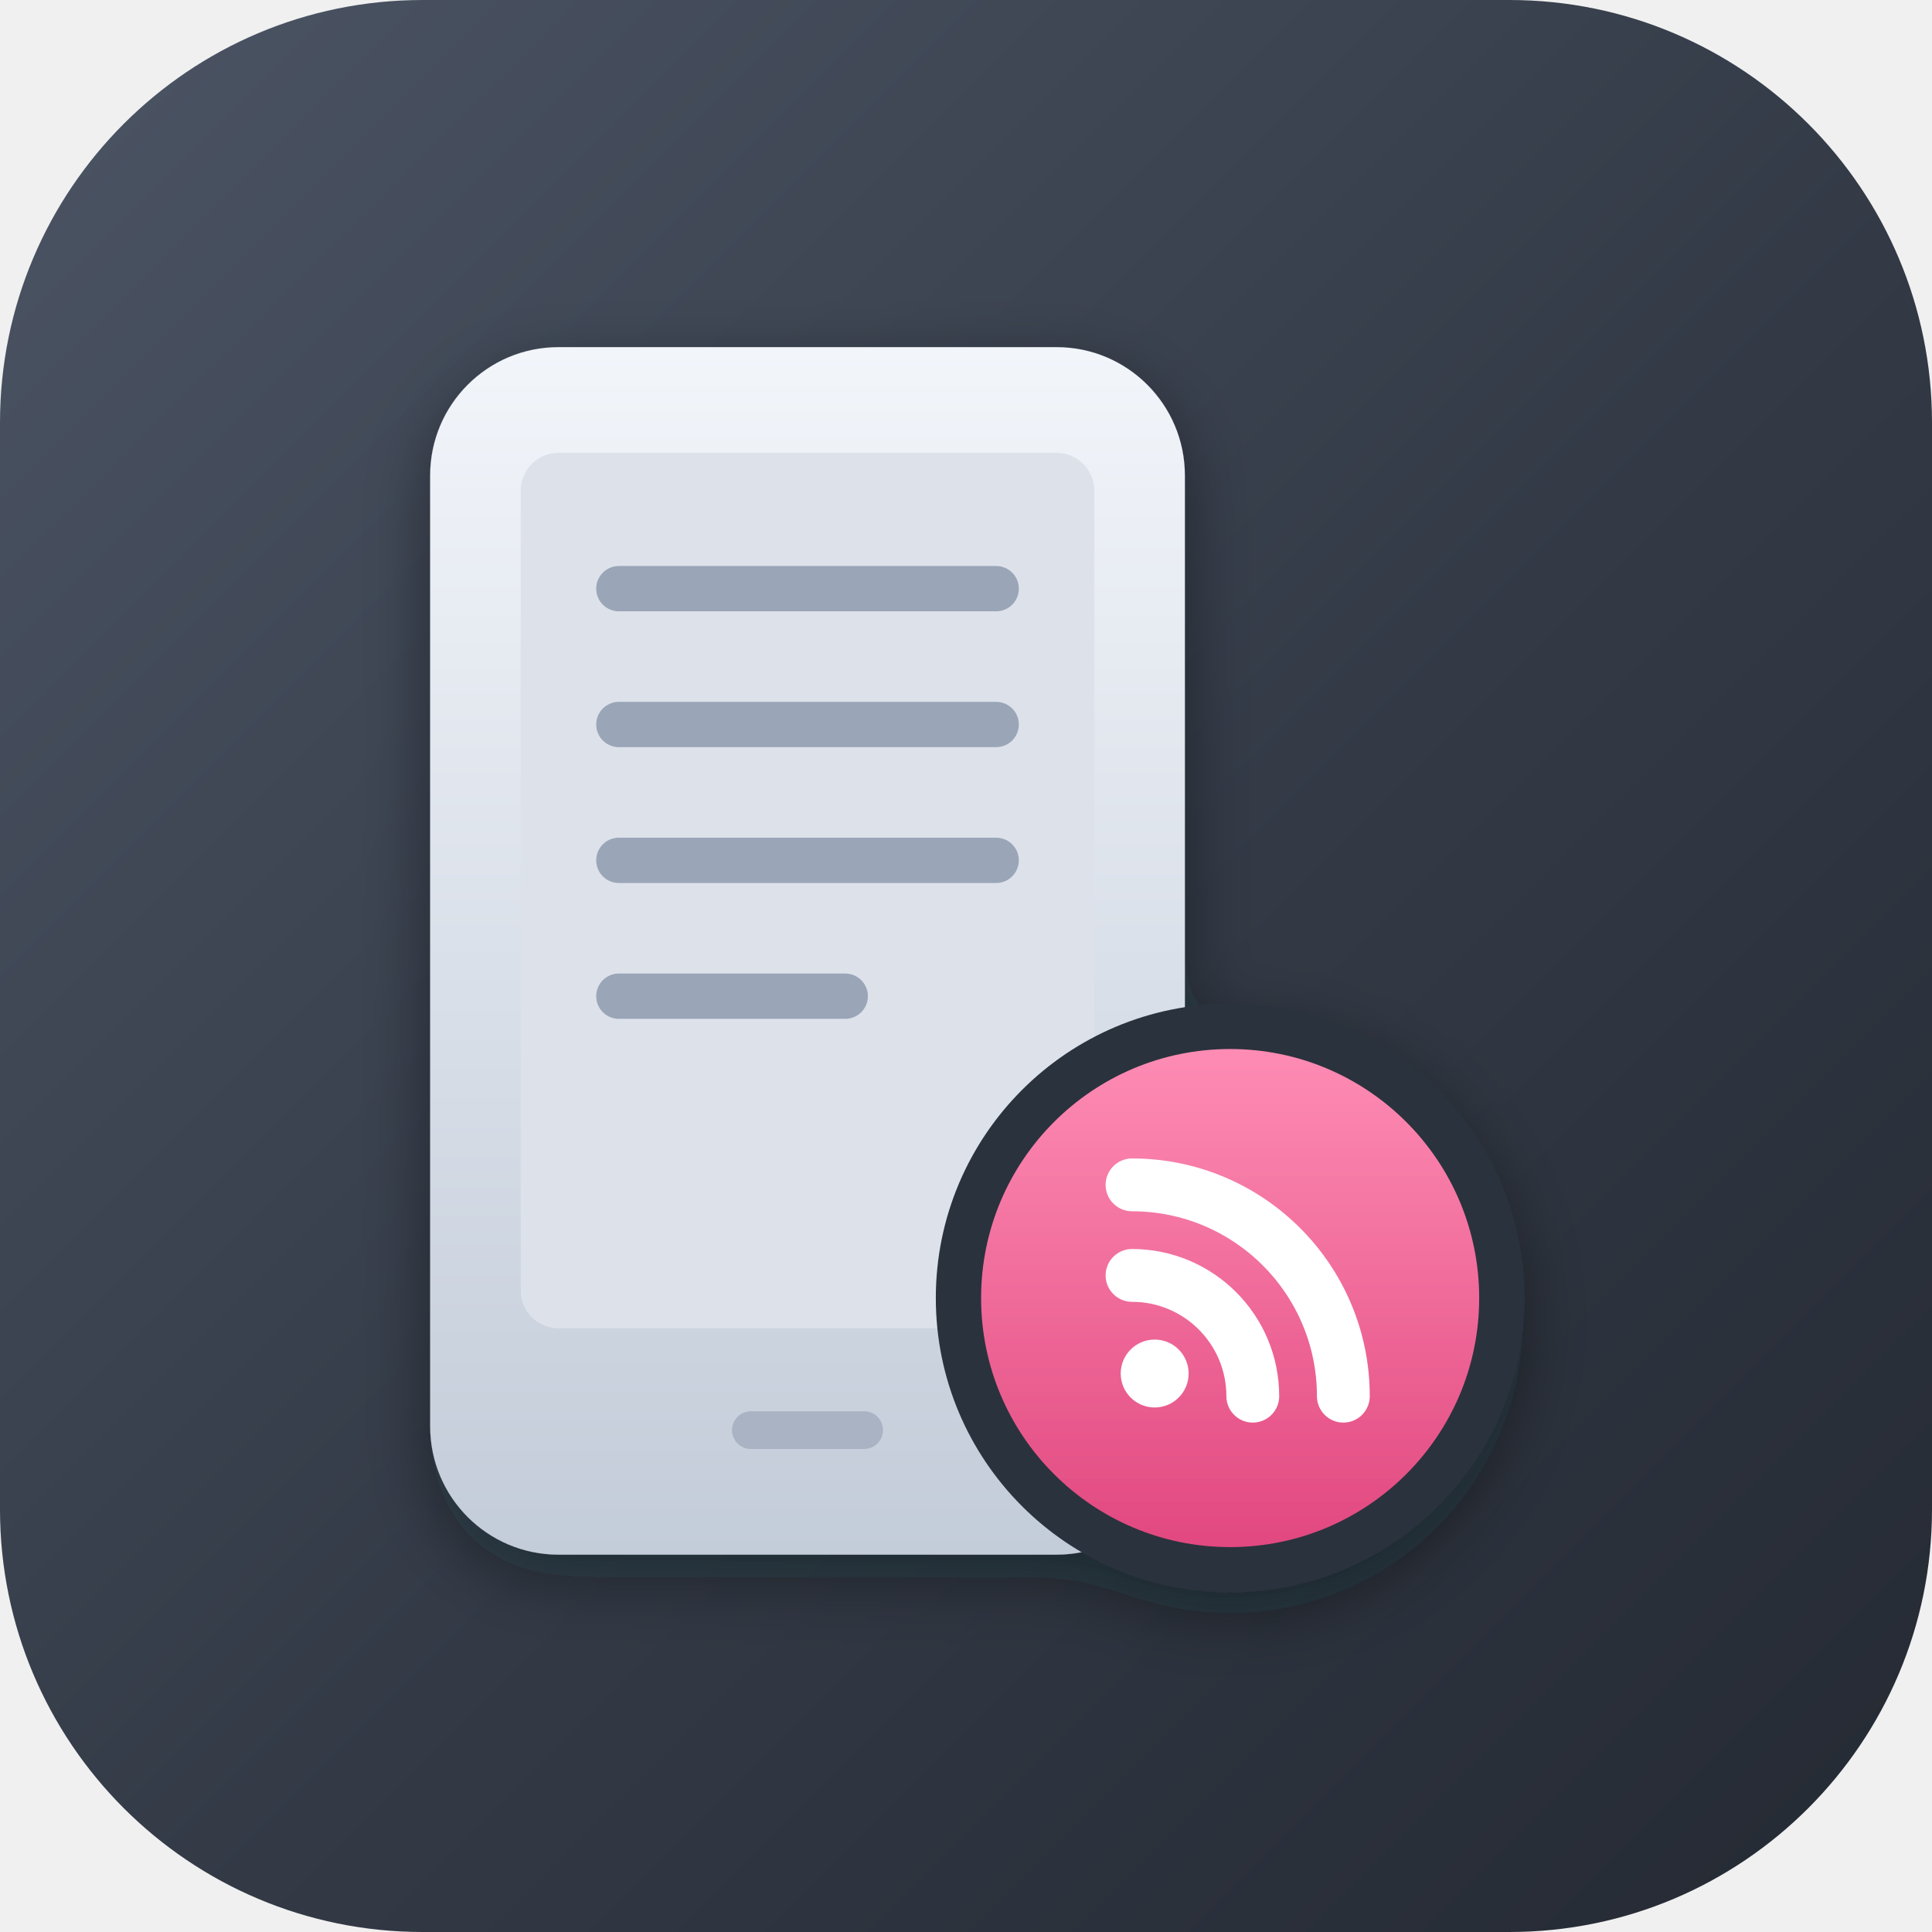
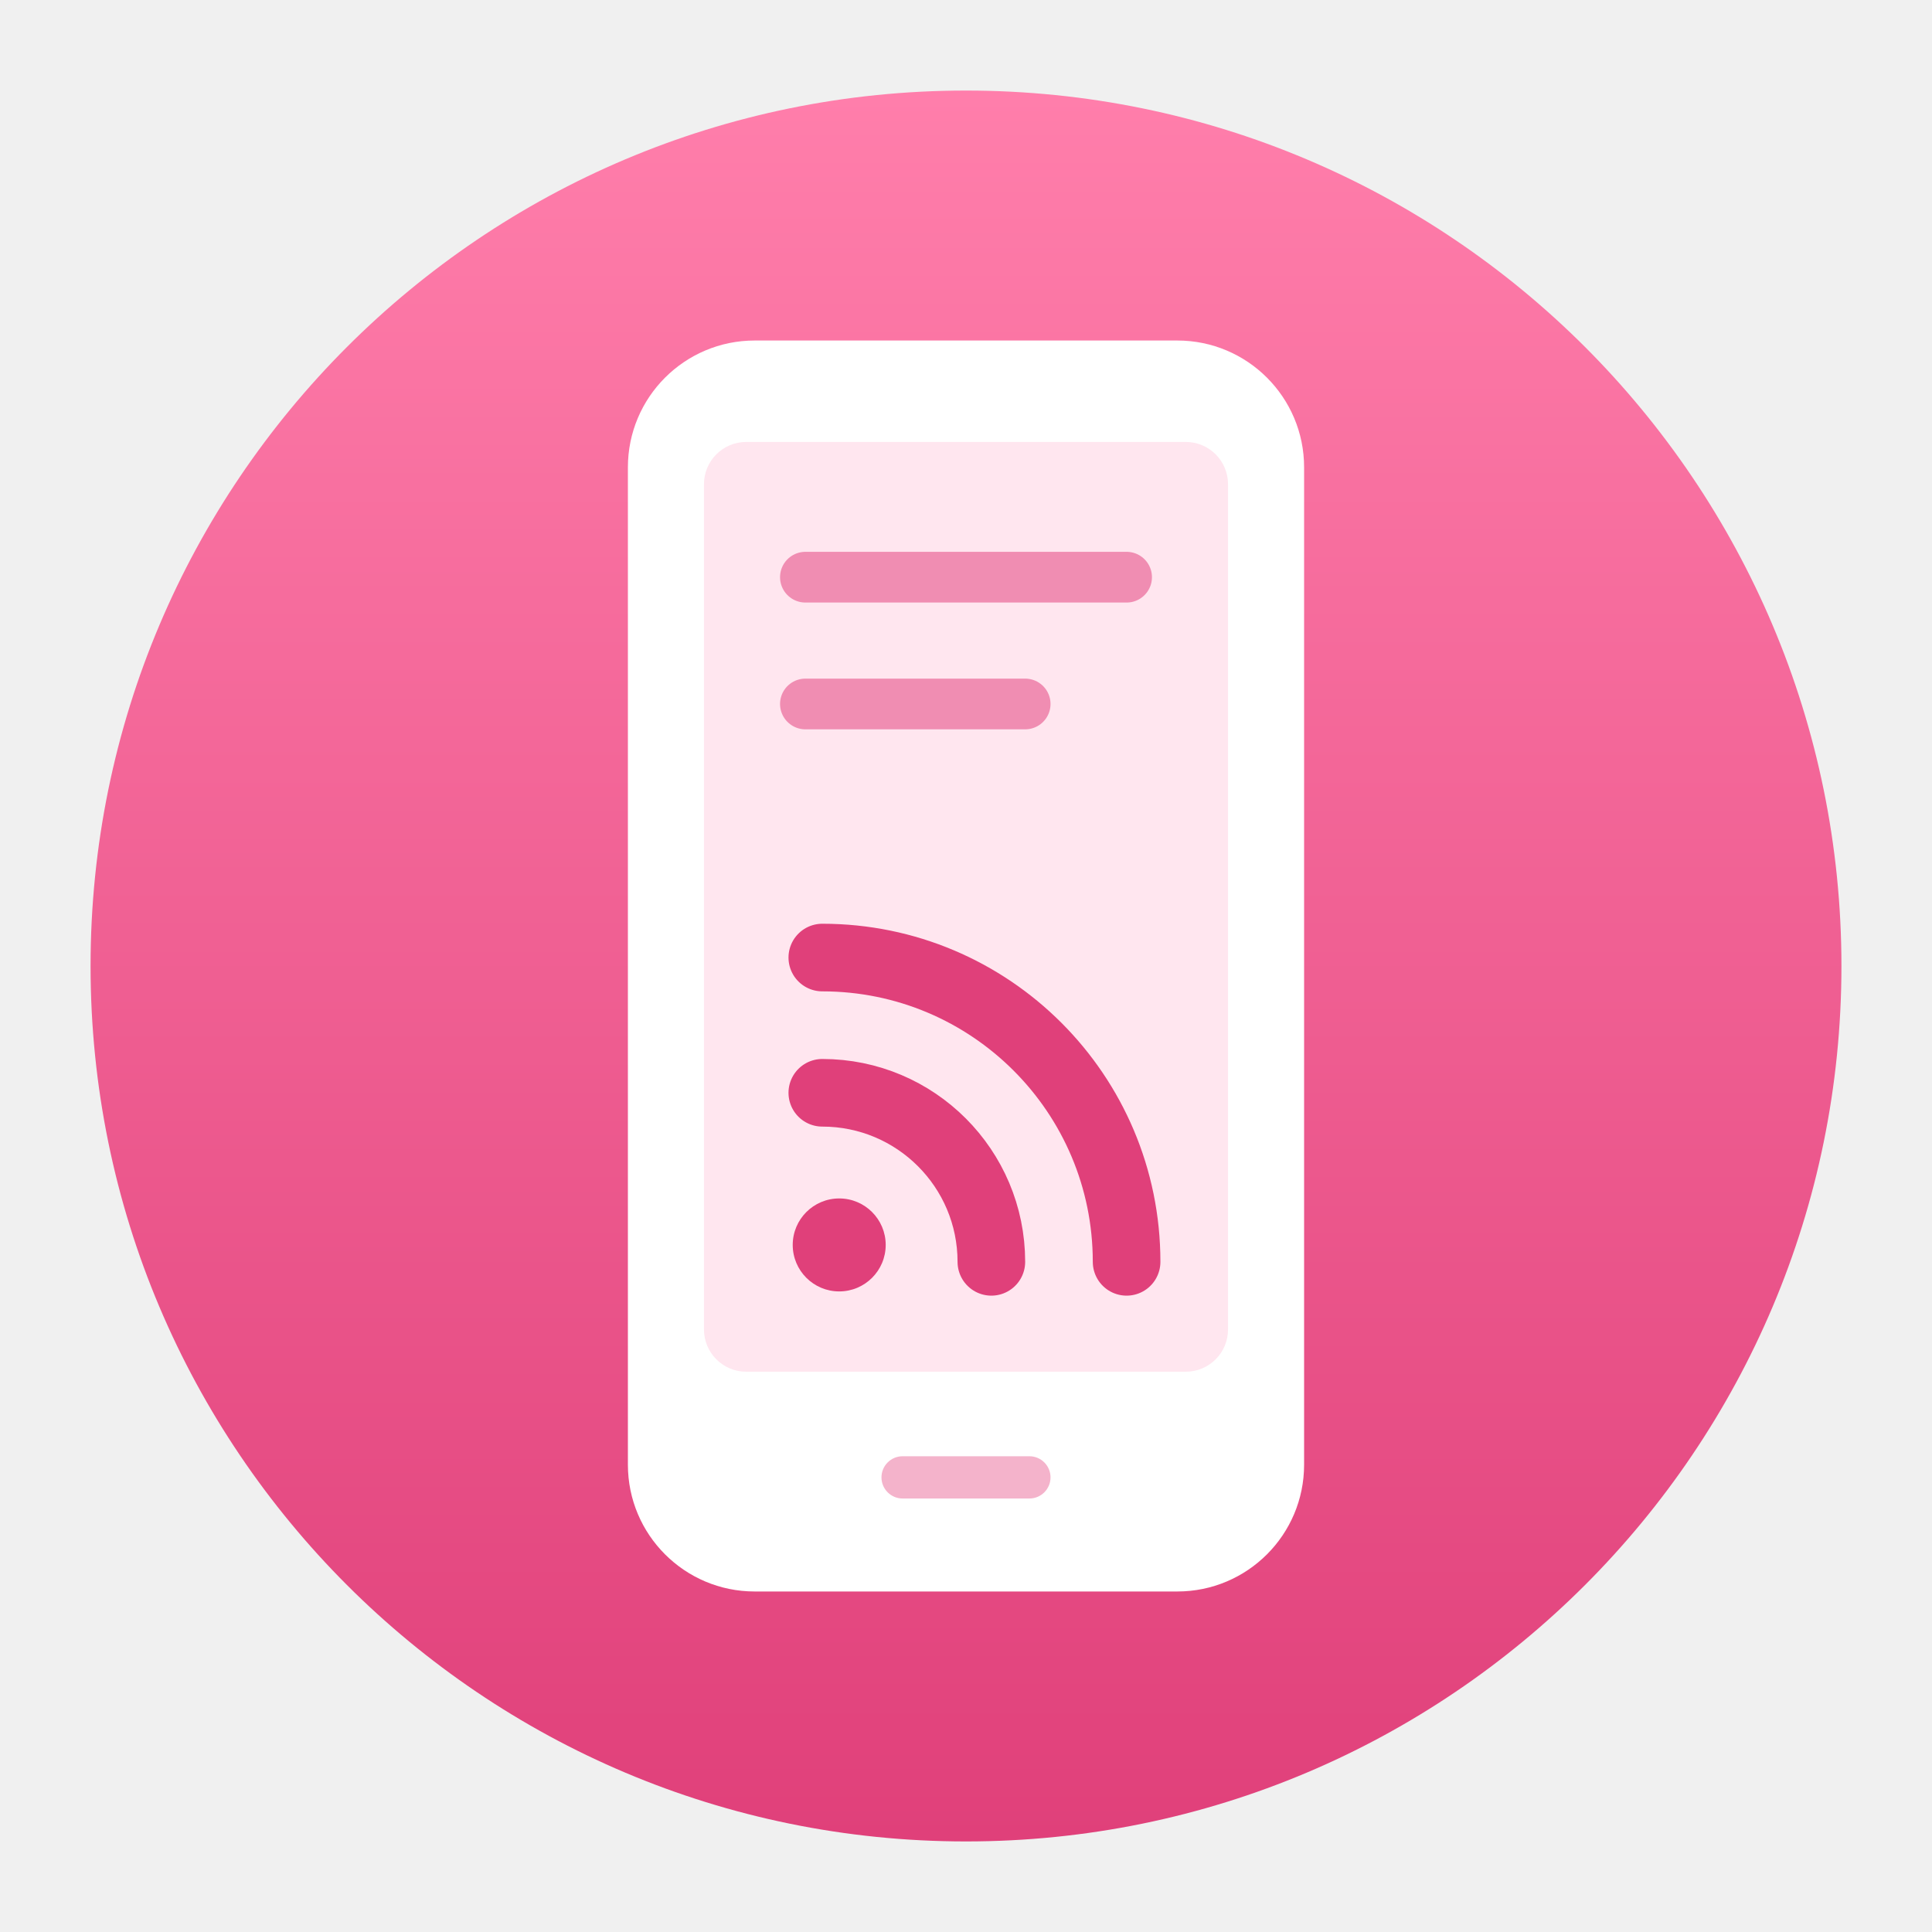
<svg xmlns="http://www.w3.org/2000/svg" width="512" height="512" viewBox="0 0 512 512">
  <defs>
-     <linearGradient id="ground" x1="0" y1="0" x2="1" y2="1">
-       <stop offset="0" stop-color="#4c5565" />
-       <stop offset="0.55" stop-color="#333a46" />
-       <stop offset="1" stop-color="#242932" />
+     <linearGradient id="pink" x1="0" y1="0" x2="0" y2="1">
+       <stop offset="0" stop-color="#ff7eab" />
+       <stop offset="1" stop-color="#e0407a" />
    </linearGradient>
-     <linearGradient id="light" x1="0" y1="0" x2="0" y2="1">
-       <stop offset="0" stop-color="#f2f5fa" />
-       <stop offset="1" stop-color="#c3ccd9" />
-     </linearGradient>
-     <linearGradient id="accent" x1="0" y1="0" x2="0" y2="1">
-       <stop offset="0" stop-color="#ff8fb6" />
-       <stop offset="1" stop-color="#e0457d" />
-     </linearGradient>
-     <filter id="lift" x="-30%" y="-30%" width="160%" height="160%">
-       <feDropShadow dx="0" dy="6" stdDeviation="9" flood-color="#11141a" flood-opacity="0.42" />
-     </filter>
  </defs>
-   <rect width="512" height="512" rx="112" fill="url(#ground)" />
-   <g filter="url(#lift)" transform="translate(-14 -4)">
-     <rect x="128" y="96" width="200" height="320" rx="34" fill="url(#light)" />
-     <rect x="152" y="124" width="152" height="232" rx="10" fill="#dde2ea" />
-     <g stroke="#9aa5b8" stroke-width="12" stroke-linecap="round">
-       <line x1="178" y1="160" x2="278" y2="160" />
-       <line x1="178" y1="196" x2="278" y2="196" />
-       <line x1="178" y1="232" x2="278" y2="232" />
-       <line x1="178" y1="268" x2="238" y2="268" />
+   <circle cx="256" cy="256" r="232" fill="url(#pink)" />
+   <g transform="translate(256 256) scale(1.12) translate(-256 -256)">
+     <rect x="176" y="108" width="160" height="296" rx="30" fill="#ffffff" />
+     <rect x="194" y="132" width="124" height="220" rx="10" fill="#ffe6ef" />
+     <g stroke="#f08db2" stroke-width="12" stroke-linecap="round">
+       <line x1="218" y1="164" x2="294" y2="164" />
+       <line x1="218" y1="194" x2="270" y2="194" />
    </g>
-     <rect x="208" y="378" width="40" height="10" rx="5" fill="#a9b3c3" />
-     <circle cx="340" cy="348" r="72" fill="url(#accent)" stroke="#2b313c" stroke-width="12" />
-     <g fill="none" stroke="#ffffff" stroke-width="14" stroke-linecap="round">
-       <path d="M314 318 a56 56 0 0 1 56 56" />
-       <path d="M314 290 a84 84 0 0 1 84 84" opacity="0" />
-       <path d="M314 342 a32 32 0 0 1 32 32" />
+     <g fill="none" stroke="#e0407a" stroke-width="16" stroke-linecap="round">
+       <path d="M222 254 a72 72 0 0 1 72 72" />
+       <path d="M222 286 a40 40 0 0 1 40 40" />
    </g>
-     <circle cx="320" cy="368" r="9" fill="#ffffff" />
+     <circle cx="226" cy="322" r="11" fill="#e0407a" />
+     <rect x="236" y="372" width="40" height="10" rx="5" fill="#f4b3cb" />
  </g>
</svg>
